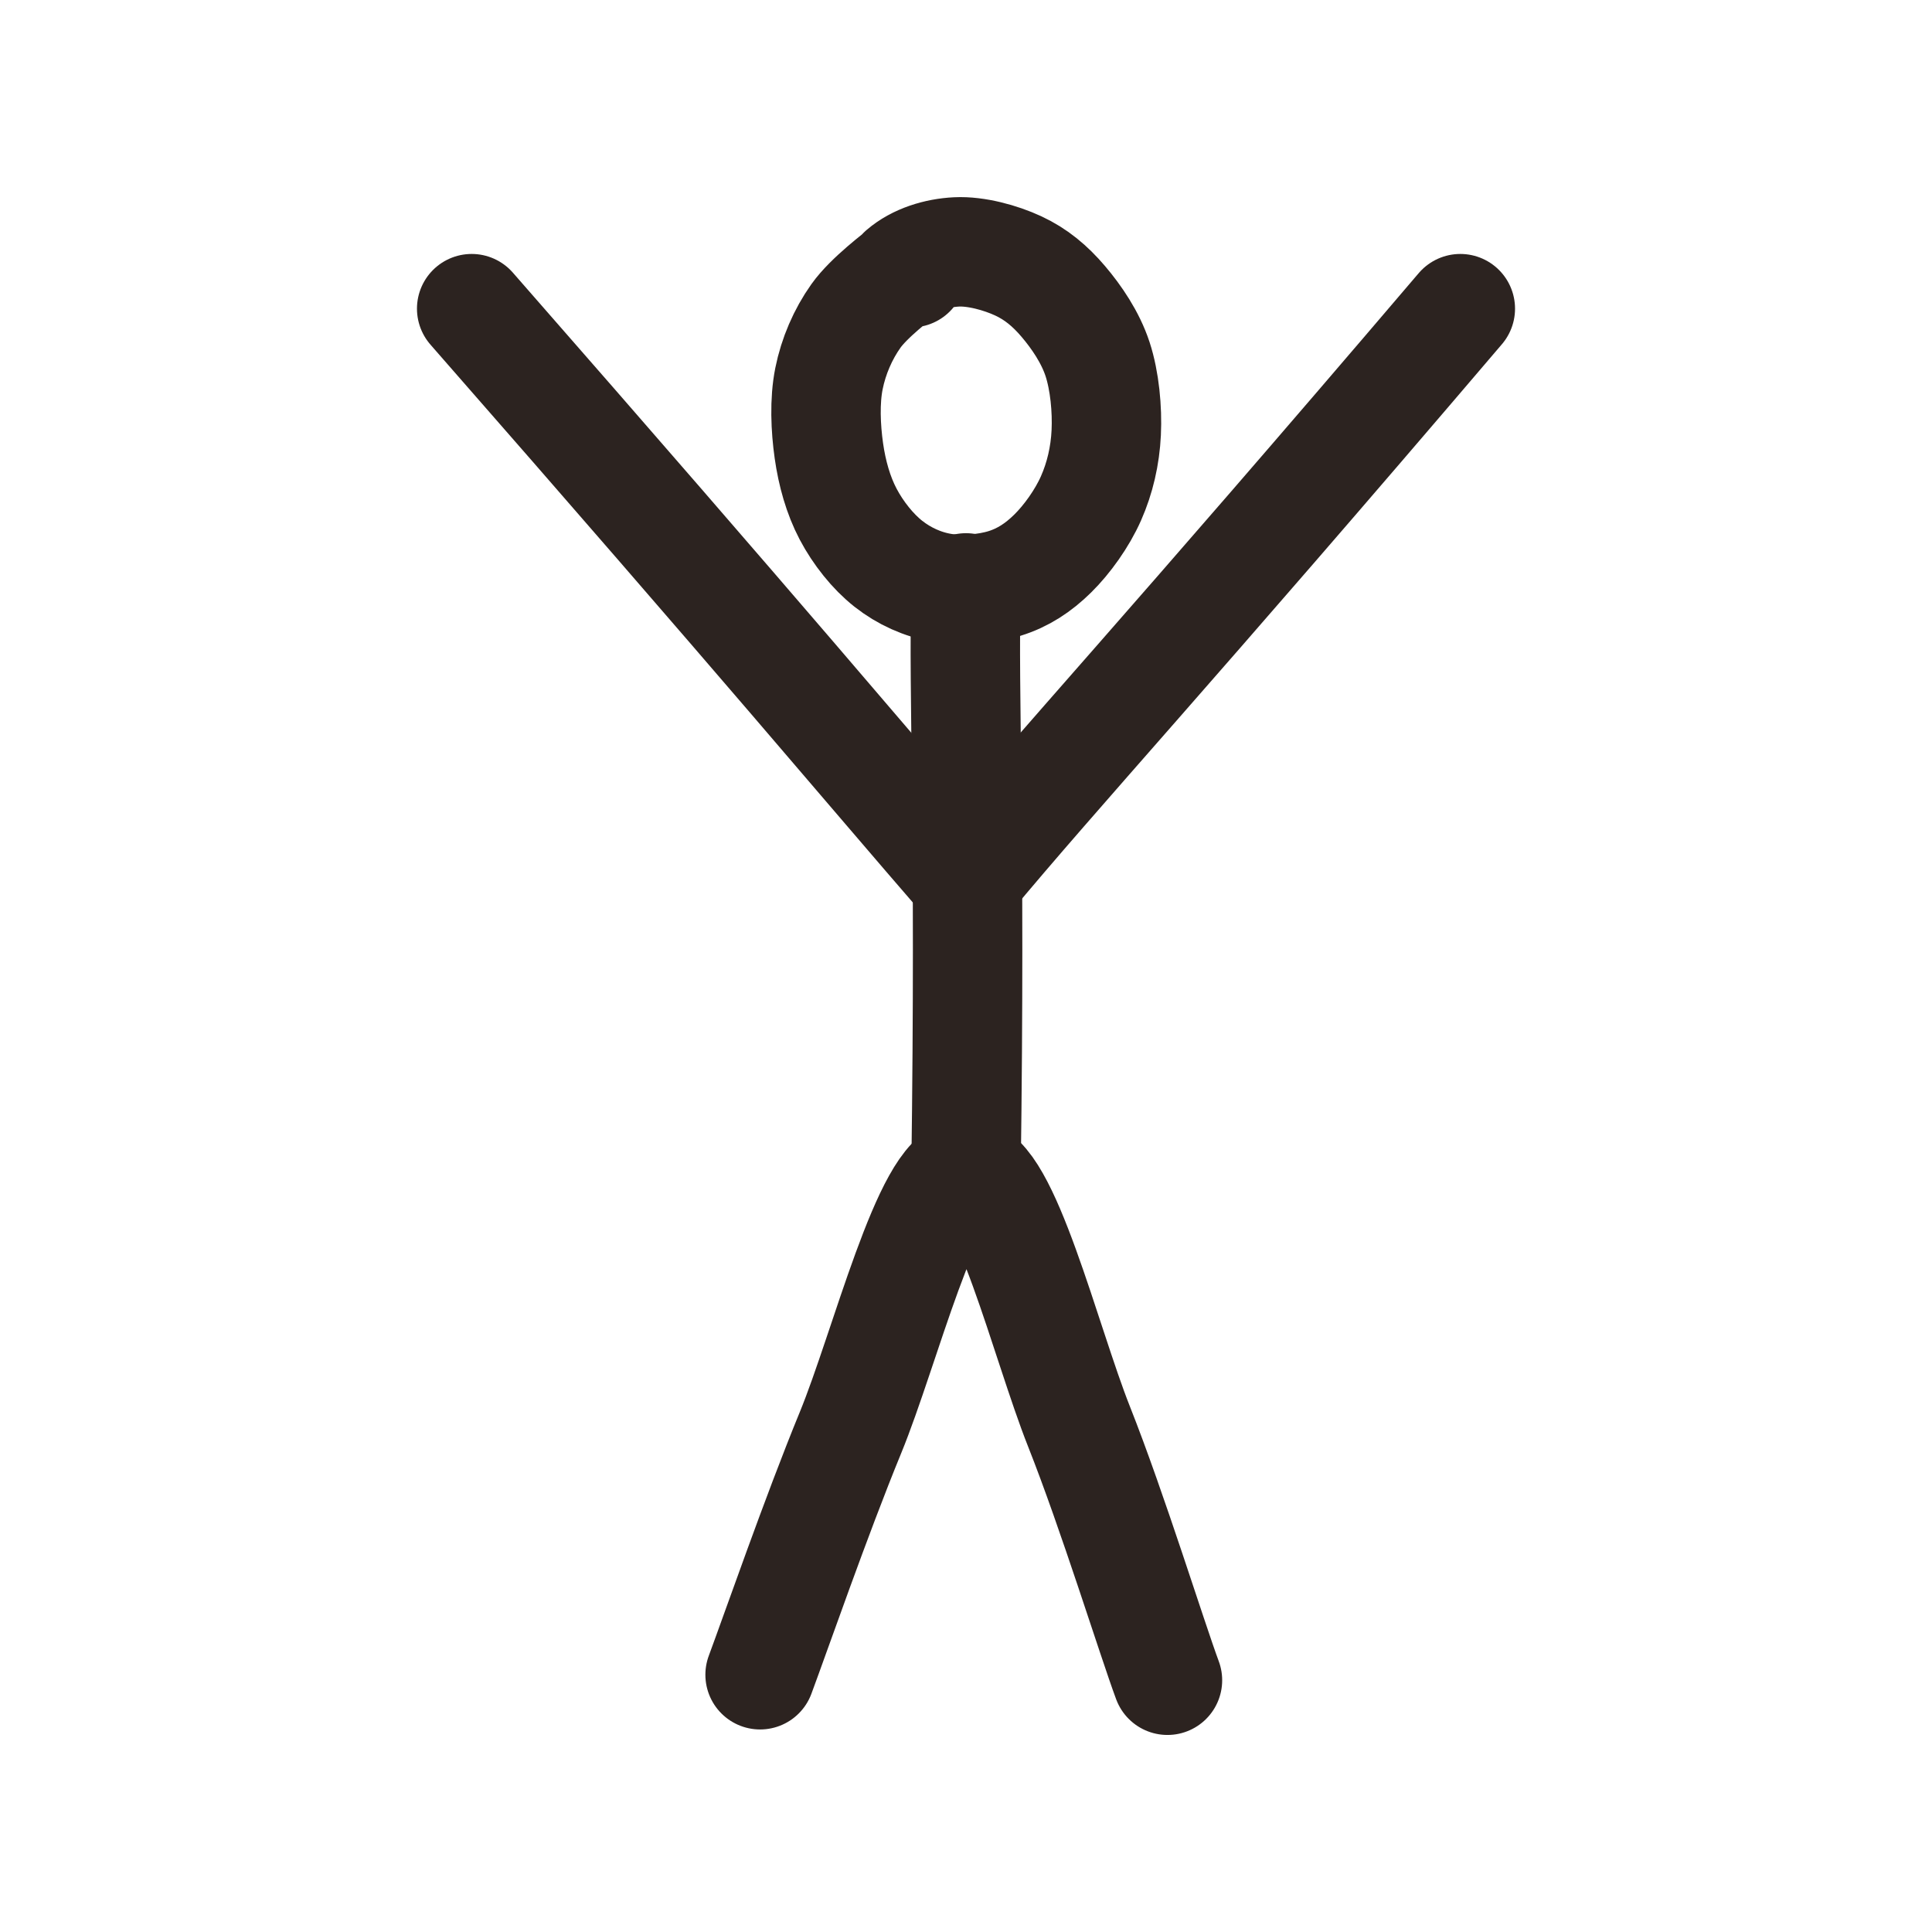
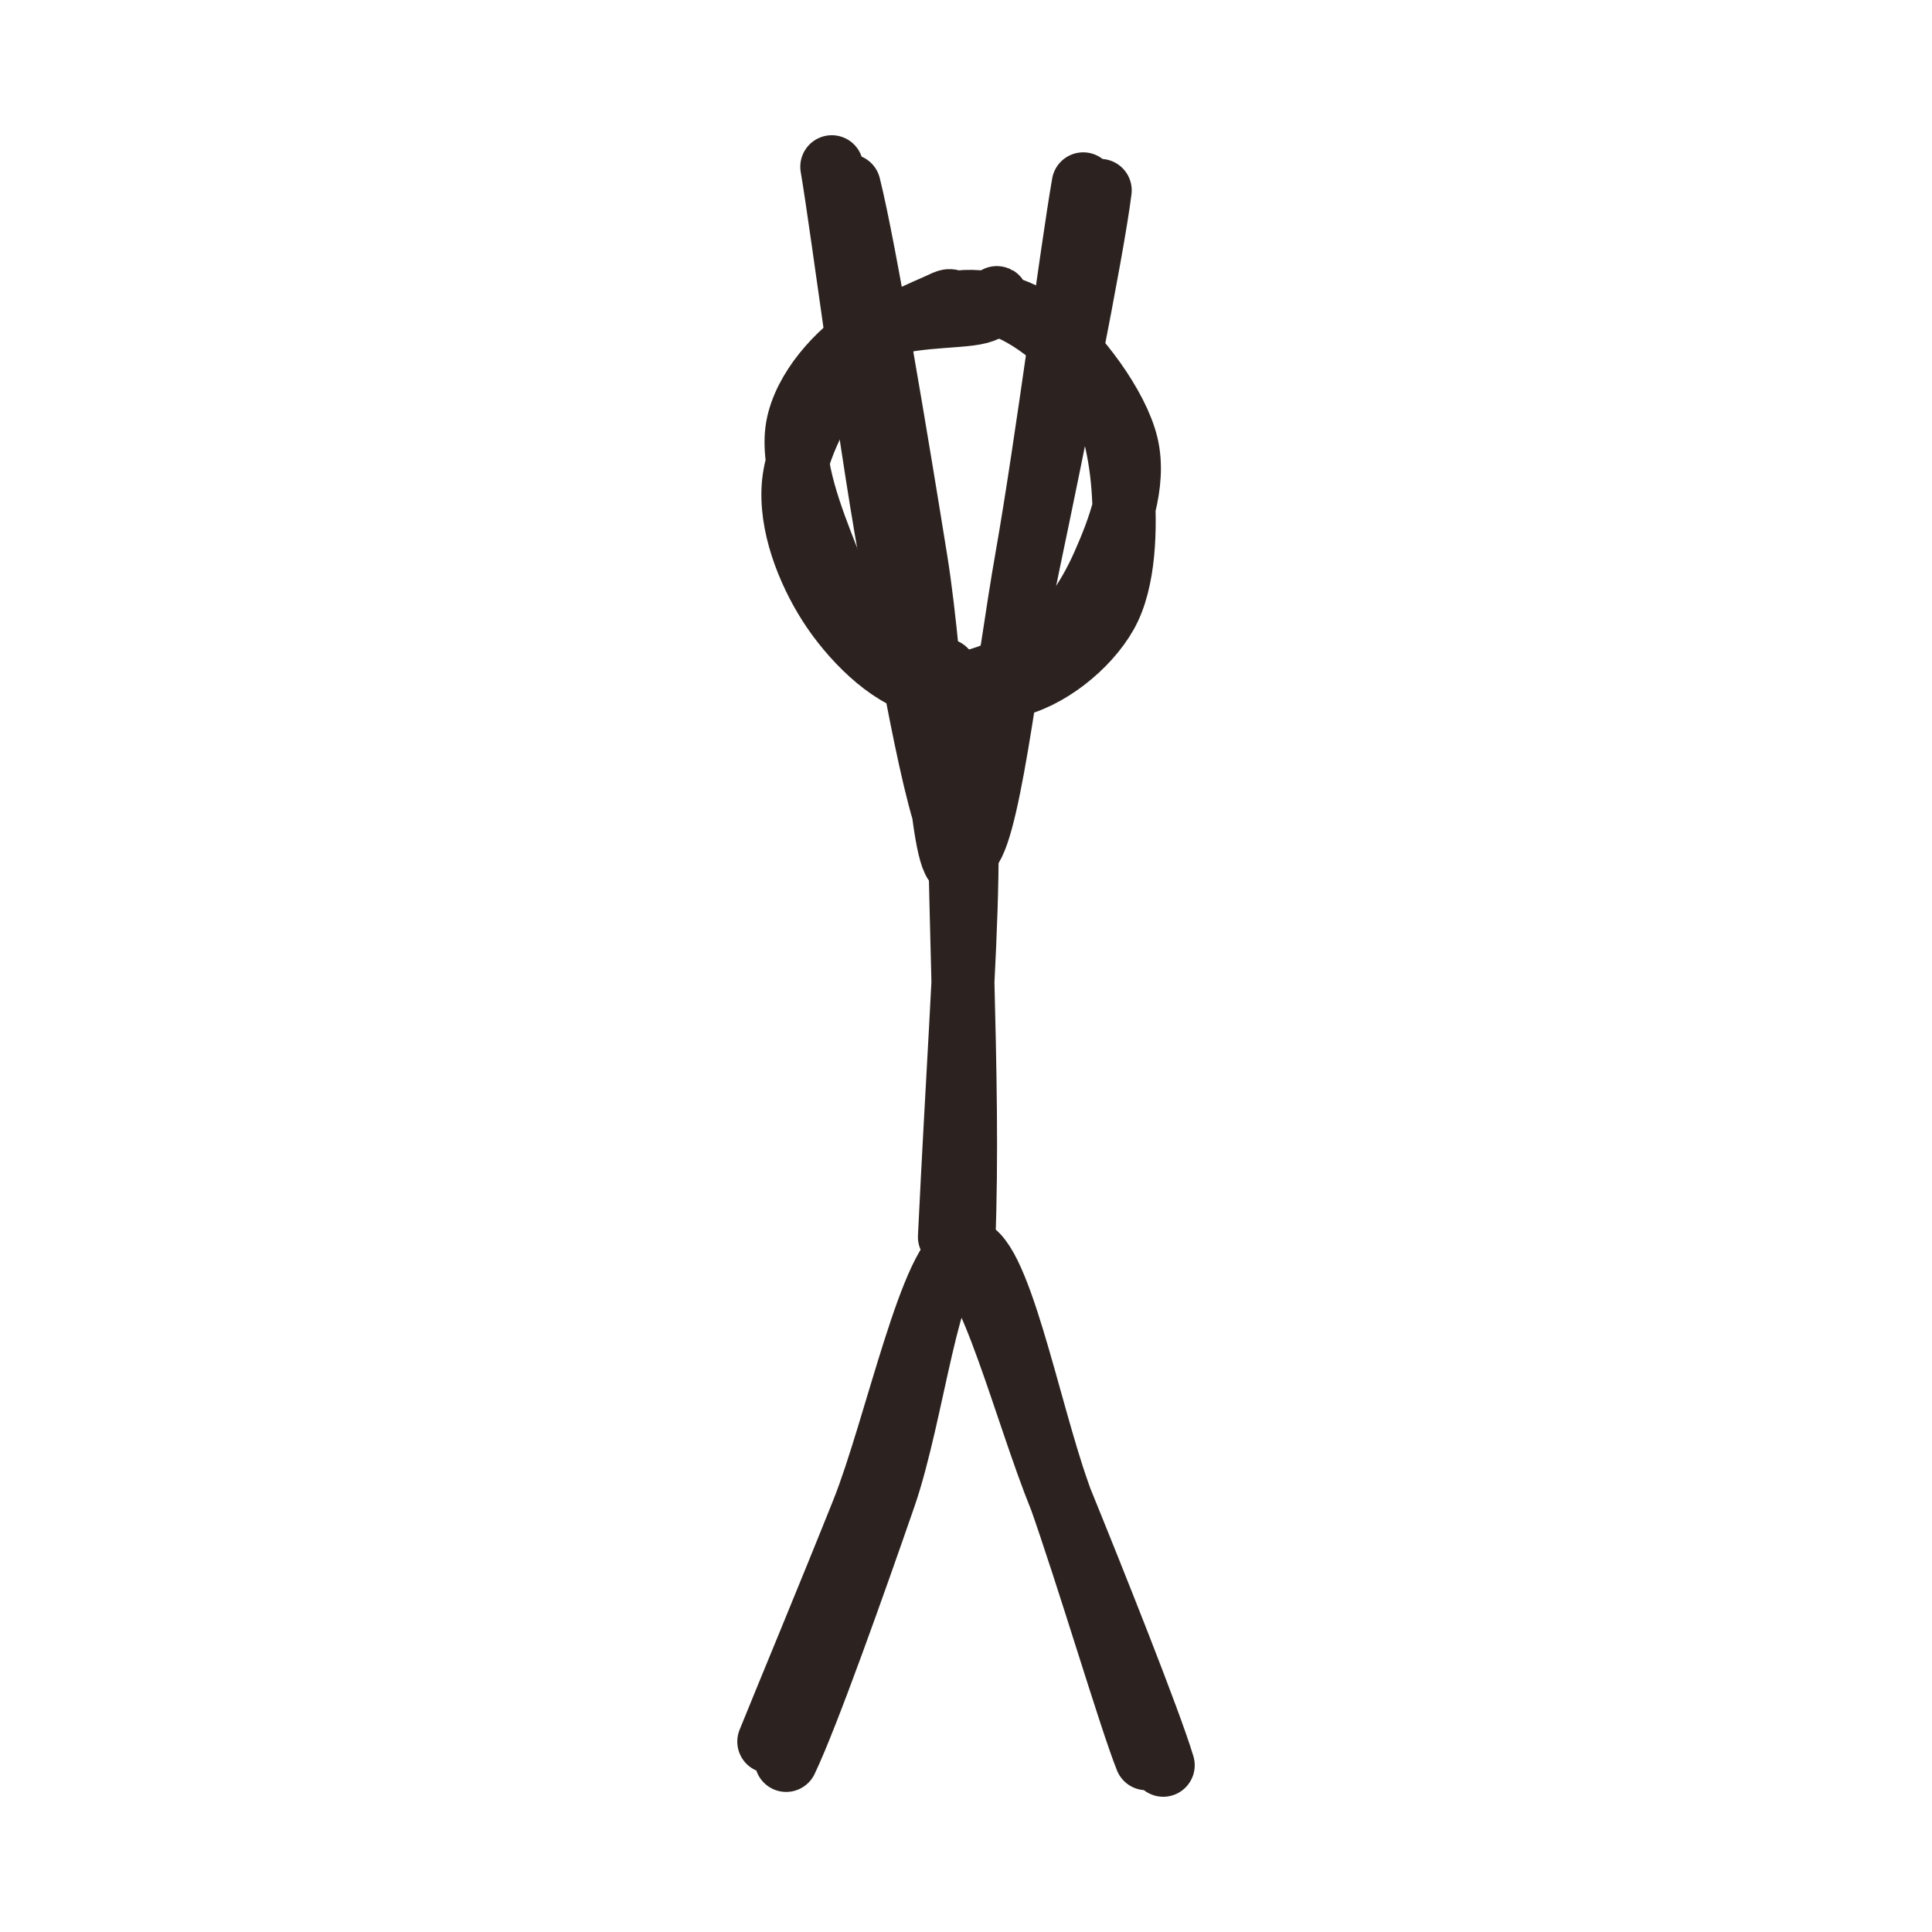
<svg xmlns="http://www.w3.org/2000/svg" viewBox="0 0 1024 1024" width="1024" height="1024">
-   <g transform="translate(0.0 -6.4)">
+   <g transform="translate(511.16 795.59) scale(16.6943)" stroke-linecap="round" stroke-linejoin="round">
    <g>
-       <path d="M478.156 150.33 C485.826 143.739, 496.768 140.42, 507.022 139.918 C517.276 139.417, 530.257 142.946, 539.68 147.32 C549.104 151.695, 556.556 157.928, 563.564 166.166 C570.573 174.403, 577.939 185.157, 581.733 196.747 C585.526 208.337, 586.907 223.407, 586.325 235.706 C585.743 248.006, 582.97 259.862, 578.241 270.542 C573.512 281.222, 565.586 292.267, 557.951 299.784 C550.316 307.301, 542.215 312.616, 532.431 315.644 C522.647 318.672, 509.503 319.686, 499.246 317.953 C488.989 316.22, 479.177 311.757, 470.891 305.246 C462.606 298.736, 454.796 288.887, 449.533 278.891 C444.271 268.895, 441.009 257.241, 439.316 245.272 C437.622 233.304, 436.98 218.983, 439.371 207.08 C441.763 195.177, 446.754 183.581, 453.663 173.855 C460.571 164.129, 475.945 152.539, 480.822 148.723 C485.698 144.907, 482.448 149.322, 482.924 150.958" stroke="#2C2320" stroke-width="58" fill="none" stroke-linecap="round" stroke-linejoin="round" />
+       <path d="M-0.538 -38.004 C0.411 -38.25, 1.682 -37.955, 2.63 -37.209 C3.579 -36.464, 4.858 -34.777, 5.155 -33.533 C5.452 -32.289, 4.9 -30.849, 4.413 -29.745 C3.926 -28.641, 3.194 -27.541, 2.233 -26.909 C1.273 -26.276, -0.262 -25.69, -1.35 -25.951 C-2.438 -26.212, -3.613 -27.411, -4.293 -28.475 C-4.972 -29.538, -5.562 -31.027, -5.427 -32.333 C-5.291 -33.639, -4.266 -35.361, -3.479 -36.311 C-2.691 -37.261, -1.203 -37.79, -0.702 -38.034 C-0.201 -38.278, -0.531 -37.896, -0.473 -37.775 M0.866 -38.024 C1.846 -37.867, 3.232 -36.761, 3.927 -35.786 C4.621 -34.811, 4.936 -33.445, 5.032 -32.174 C5.128 -30.903, 5.097 -29.211, 4.503 -28.16 C3.91 -27.108, 2.627 -26.093, 1.472 -25.865 C0.318 -25.638, -1.451 -26.114, -2.423 -26.795 C-3.394 -27.476, -3.875 -28.731, -4.356 -29.949 C-4.836 -31.168, -5.52 -32.918, -5.305 -34.105 C-5.089 -35.293, -4.023 -36.469, -3.061 -37.075 C-2.099 -37.68, -0.217 -37.551, 0.467 -37.736 C1.152 -37.921, 0.981 -38.316, 1.047 -38.185" stroke="rgb(44, 35, 32)" stroke-width="2" fill="none" />
    </g>
    <g>
-       <path d="M512 318 C510.486 378.663, 514.528 442.172, 512 628" stroke="#2C2320" stroke-width="58" fill="none" stroke-linecap="round" stroke-linejoin="round" />
+       <path d="M-0.612 -26.383 C0.543 -22.356, 0.028 -18.833, -0.476 -8.384 M-0.165 -26.045 C-0.275 -19.803, 0.192 -13.509, -0.019 -8.223" stroke="rgb(44, 35, 32)" stroke-width="2" fill="none" />
    </g>
    <g>
-       <path d="M512 473 C457.406 410.035, 408.189 350.609, 250 170" stroke="#2C2320" stroke-width="58" fill="none" stroke-linecap="round" stroke-linejoin="round" />
+       <path d="M-4.211 -42.363 C-3.855 -40.271, -2.934 -33.01, -2.227 -29.38 C-1.521 -25.751, -0.675 -20.485, 0.026 -20.586 C0.727 -20.686, 1.355 -26.443, 1.98 -29.982 C2.604 -33.521, 3.411 -39.758, 3.772 -41.82 M-3.659 -41.765 C-3.157 -39.773, -2.109 -33.45, -1.531 -29.853 C-0.953 -26.256, -0.786 -20.193, -0.19 -20.184 C0.405 -20.174, 1.293 -26.224, 2.044 -29.796 C2.794 -33.367, 4.062 -39.619, 4.312 -41.612" stroke="rgb(44, 35, 32)" stroke-width="2" fill="none" />
    </g>
    <g>
-       <path d="M512 473 C562.222 412.62, 617.822 353.194, 774 170" stroke="#2C2320" stroke-width="58" fill="none" stroke-linecap="round" stroke-linejoin="round" />
-     </g>
-     <g>
-       <path d="M402.866 894.051 C410.988 872.275, 432.566 810.047, 450.779 765.718 C468.991 721.389, 491.953 628.616, 512.139 628.077 C532.324 627.538, 554.118 717.669, 571.892 762.484 C589.665 807.298, 610.629 875.03, 618.778 896.965" stroke="#2C2320" stroke-width="58" fill="none" stroke-linecap="round" stroke-linejoin="round" />
+       <path d="M-6.211 7.637 C-5.689 6.345, -4.267 2.924, -3.227 0.32 C-2.188 -2.284, -1.009 -7.885, 0.026 -7.986 C1.06 -8.086, 2.022 -2.977, 2.98 -0.282 C3.938 2.412, 5.245 6.858, 5.772 8.18 M-5.659 8.235 C-4.99 6.843, -3.443 2.484, -2.531 -0.153 C-1.62 -2.789, -1.119 -7.593, -0.19 -7.584 C0.739 -7.574, 1.96 -2.758, 3.043 -0.096 C4.127 2.566, 5.895 6.997, 6.312 8.388" stroke="rgb(44, 35, 32)" stroke-width="2" fill="none" />
    </g>
  </g>
</svg>
